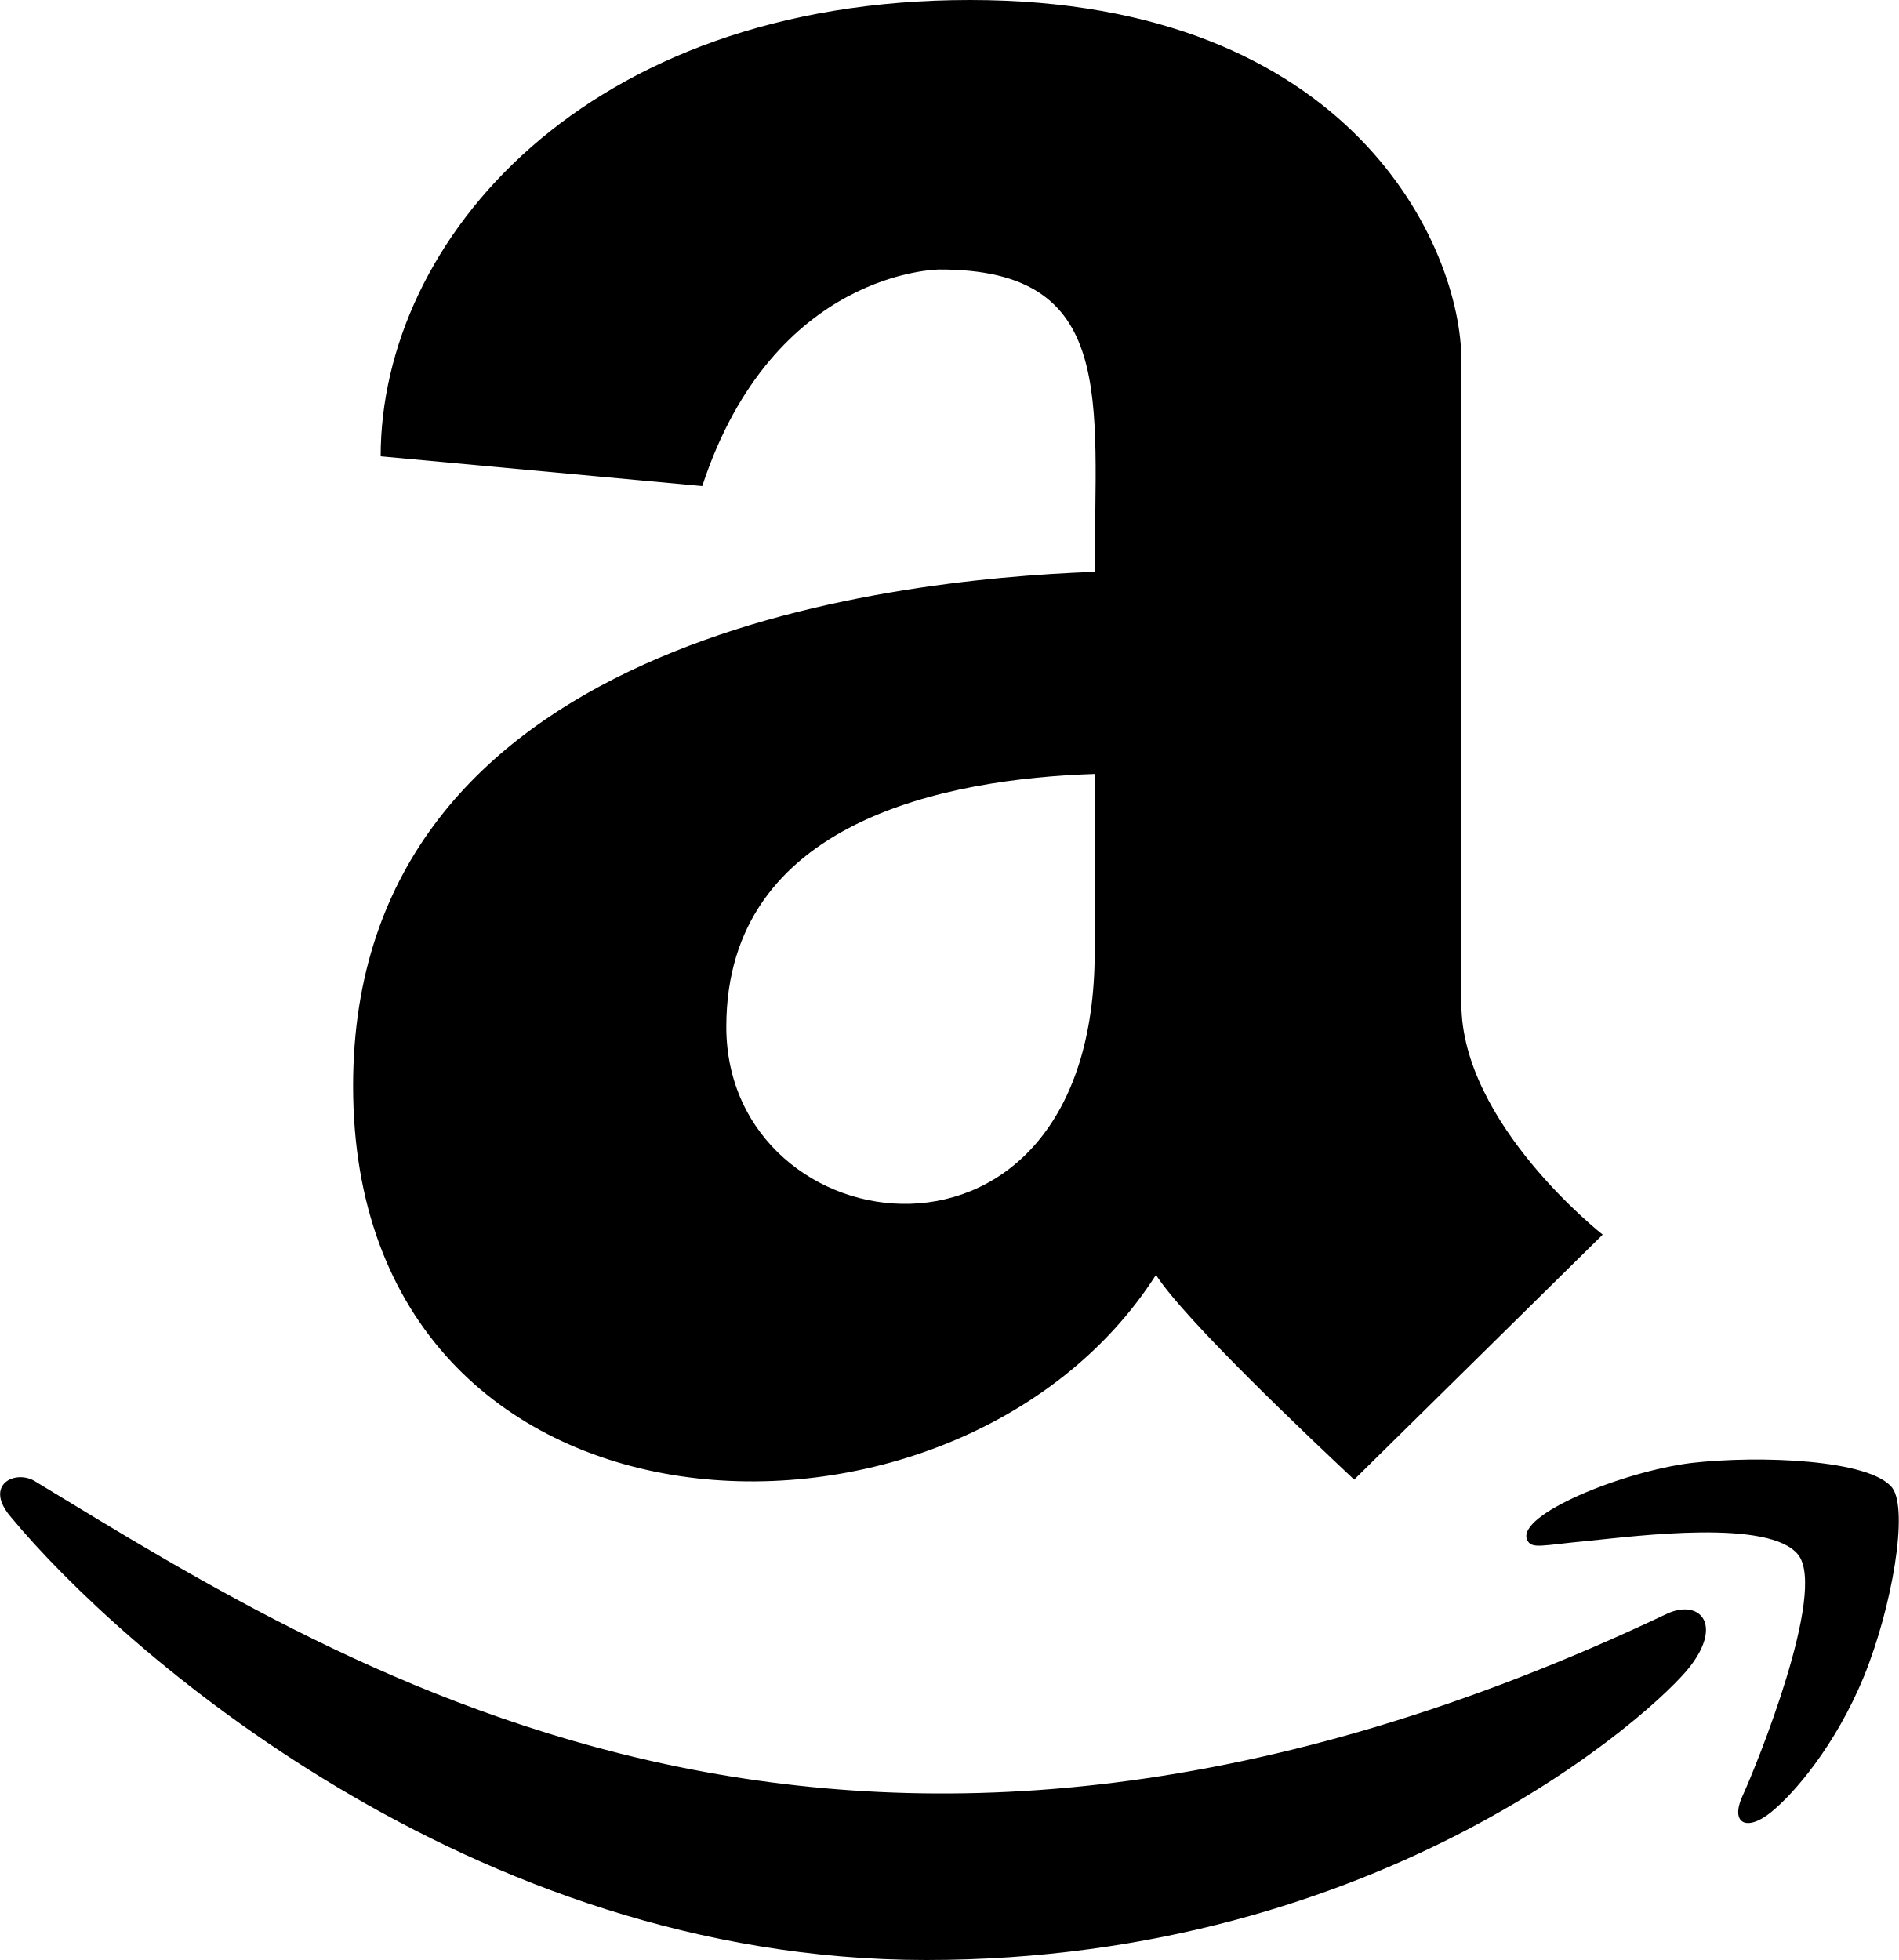
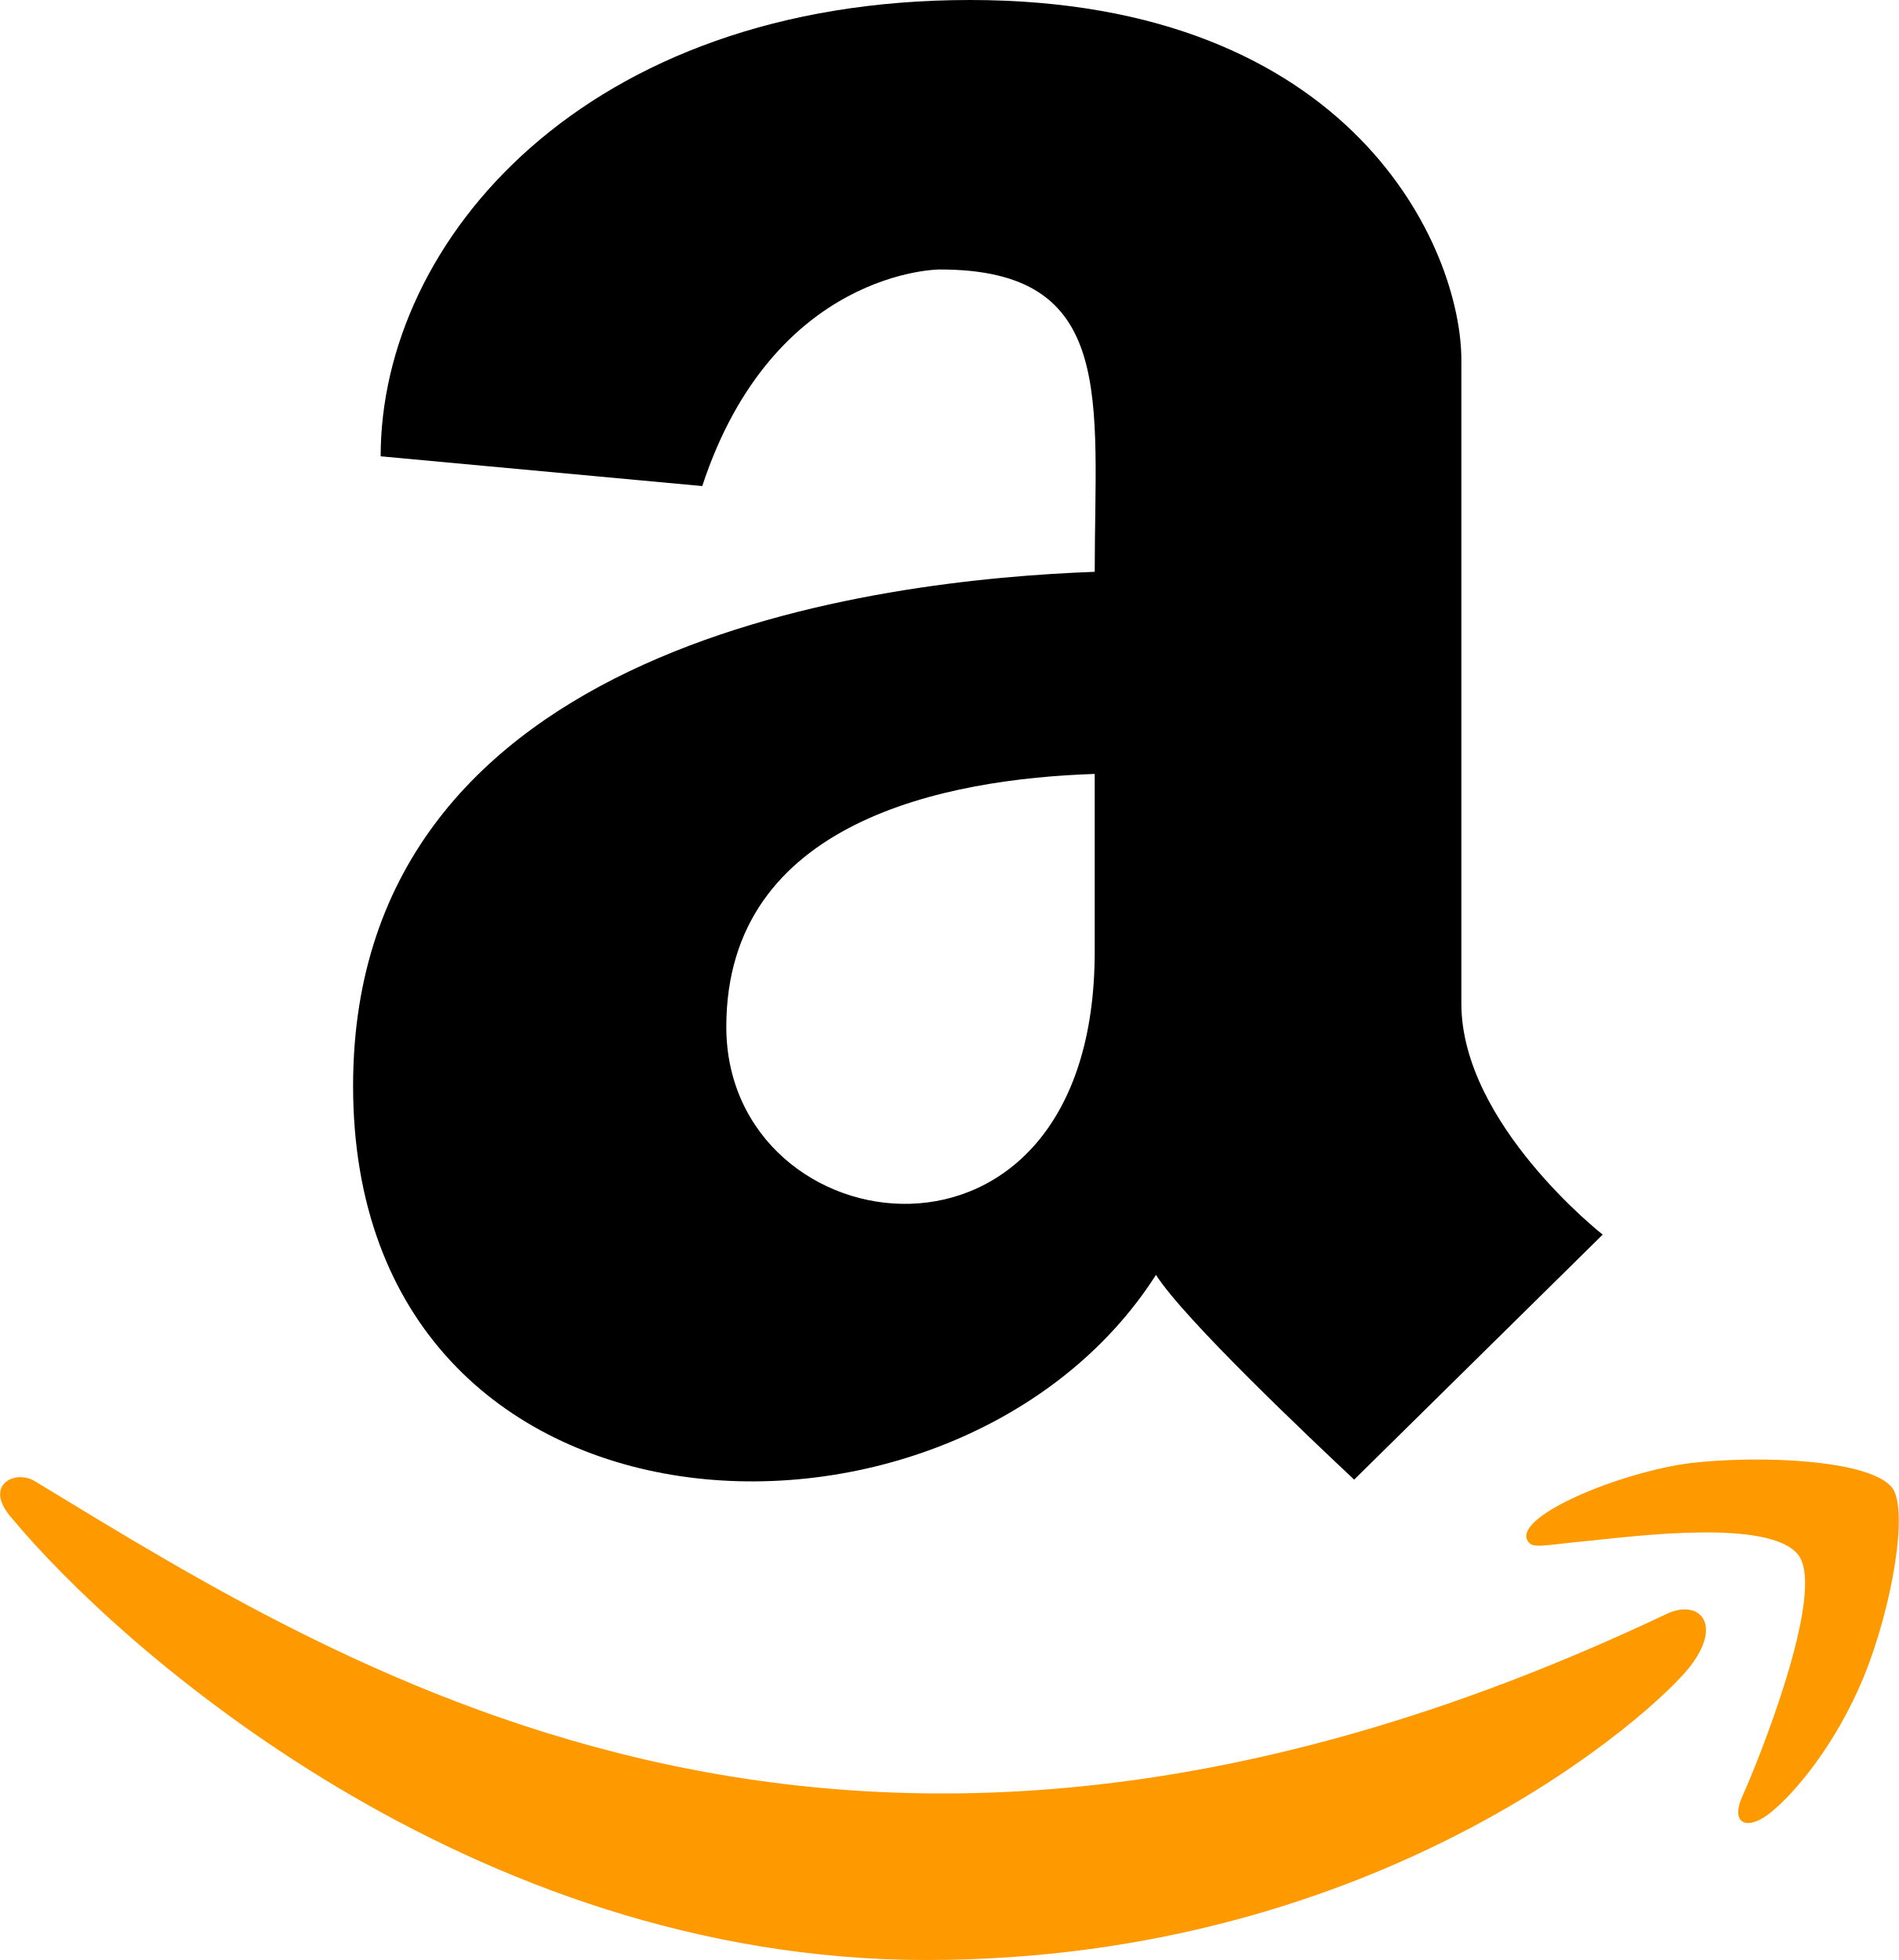
<svg xmlns="http://www.w3.org/2000/svg" version="1.1" id="Layer_1" x="0px" y="0px" viewBox="0 0 433.9 448" style="enable-background:new 0 0 433.9 448;" xml:space="preserve">
-   <path d="M250.2,130.7c-48.7,1.8-169.5,15.5-169.5,117.5c0,109.5,138.3,114,183.5,43.2c6.5,10.2,35.4,37.5,45.3,46.8l56.8-56  c0,0-32.3-25.3-32.3-52.8V82.3C334,57,309.5,0,221.7,0C133.7,0,87,55,87,104.3l73.5,6.8c16.3-49.5,54.2-49.5,54.2-49.5  C255.4,61.5,250.2,91.4,250.2,130.7L250.2,130.7z M250.2,217.5c0,80-84.2,68-84.2,17.2c0-47.2,50.5-56.7,84.2-57.8V217.5z   M386.2,381c-7.7,10-70,67-174.5,67S27.2,376.5,2.7,347c-6.8-7.7,1-11.3,5.5-8.3C81.5,383.2,196,456.5,380.7,369  C388.2,365.3,394,371,386.2,381z M426,383.2c-6.5,15.8-16,26.8-21.2,31c-5.5,4.5-9.5,2.7-6.5-3.8s19.3-46.5,12.7-55  c-6.5-8.3-37-4.3-48-3.2c-10.8,1-13,2-14-0.3c-2.3-5.7,21.7-15.5,37.5-17.5c15.7-1.8,41-0.8,46,5.7  C436.2,345.2,432.5,367.2,426,383.2L426,383.2z" />
+   <style type="text/css">
+ 	.st0{fill:#FF9900;}
+ </style>
+   <path d="M250.2,130.7c-48.7,1.8-169.5,15.5-169.5,117.5c0,109.5,138.3,114,183.5,43.2c6.5,10.2,35.4,37.5,45.3,46.8l56.8-56  c0,0-32.3-25.3-32.3-52.8V82.3C334,57,309.5,0,221.7,0C133.7,0,87,55,87,104.3l73.5,6.8c16.3-49.5,54.2-49.5,54.2-49.5  C255.4,61.5,250.2,91.4,250.2,130.7L250.2,130.7z M250.2,217.5c0,80-84.2,68-84.2,17.2c0-47.2,50.5-56.7,84.2-57.8V217.5z   M8.2,338.7" />
+   <path class="st0" d="M386.2,381c-7.7,10-70,67-174.5,67S27.2,376.5,2.7,347c-6.8-7.7,1-11.3,5.5-8.3C81.5,383.2,196,456.5,380.7,369  C388.2,365.3,394,371,386.2,381z M426,383.2c-6.5,15.8-16,26.8-21.2,31c-5.5,4.5-9.5,2.7-6.5-3.8s19.3-46.5,12.7-55  c-6.5-8.3-37-4.3-48-3.2c-10.8,1-13,2-14-0.3c-2.3-5.7,21.7-15.5,37.5-17.5c15.7-1.8,41-0.8,46,5.7  C436.2,345.2,432.5,367.2,426,383.2L426,383.2z" />
</svg>
